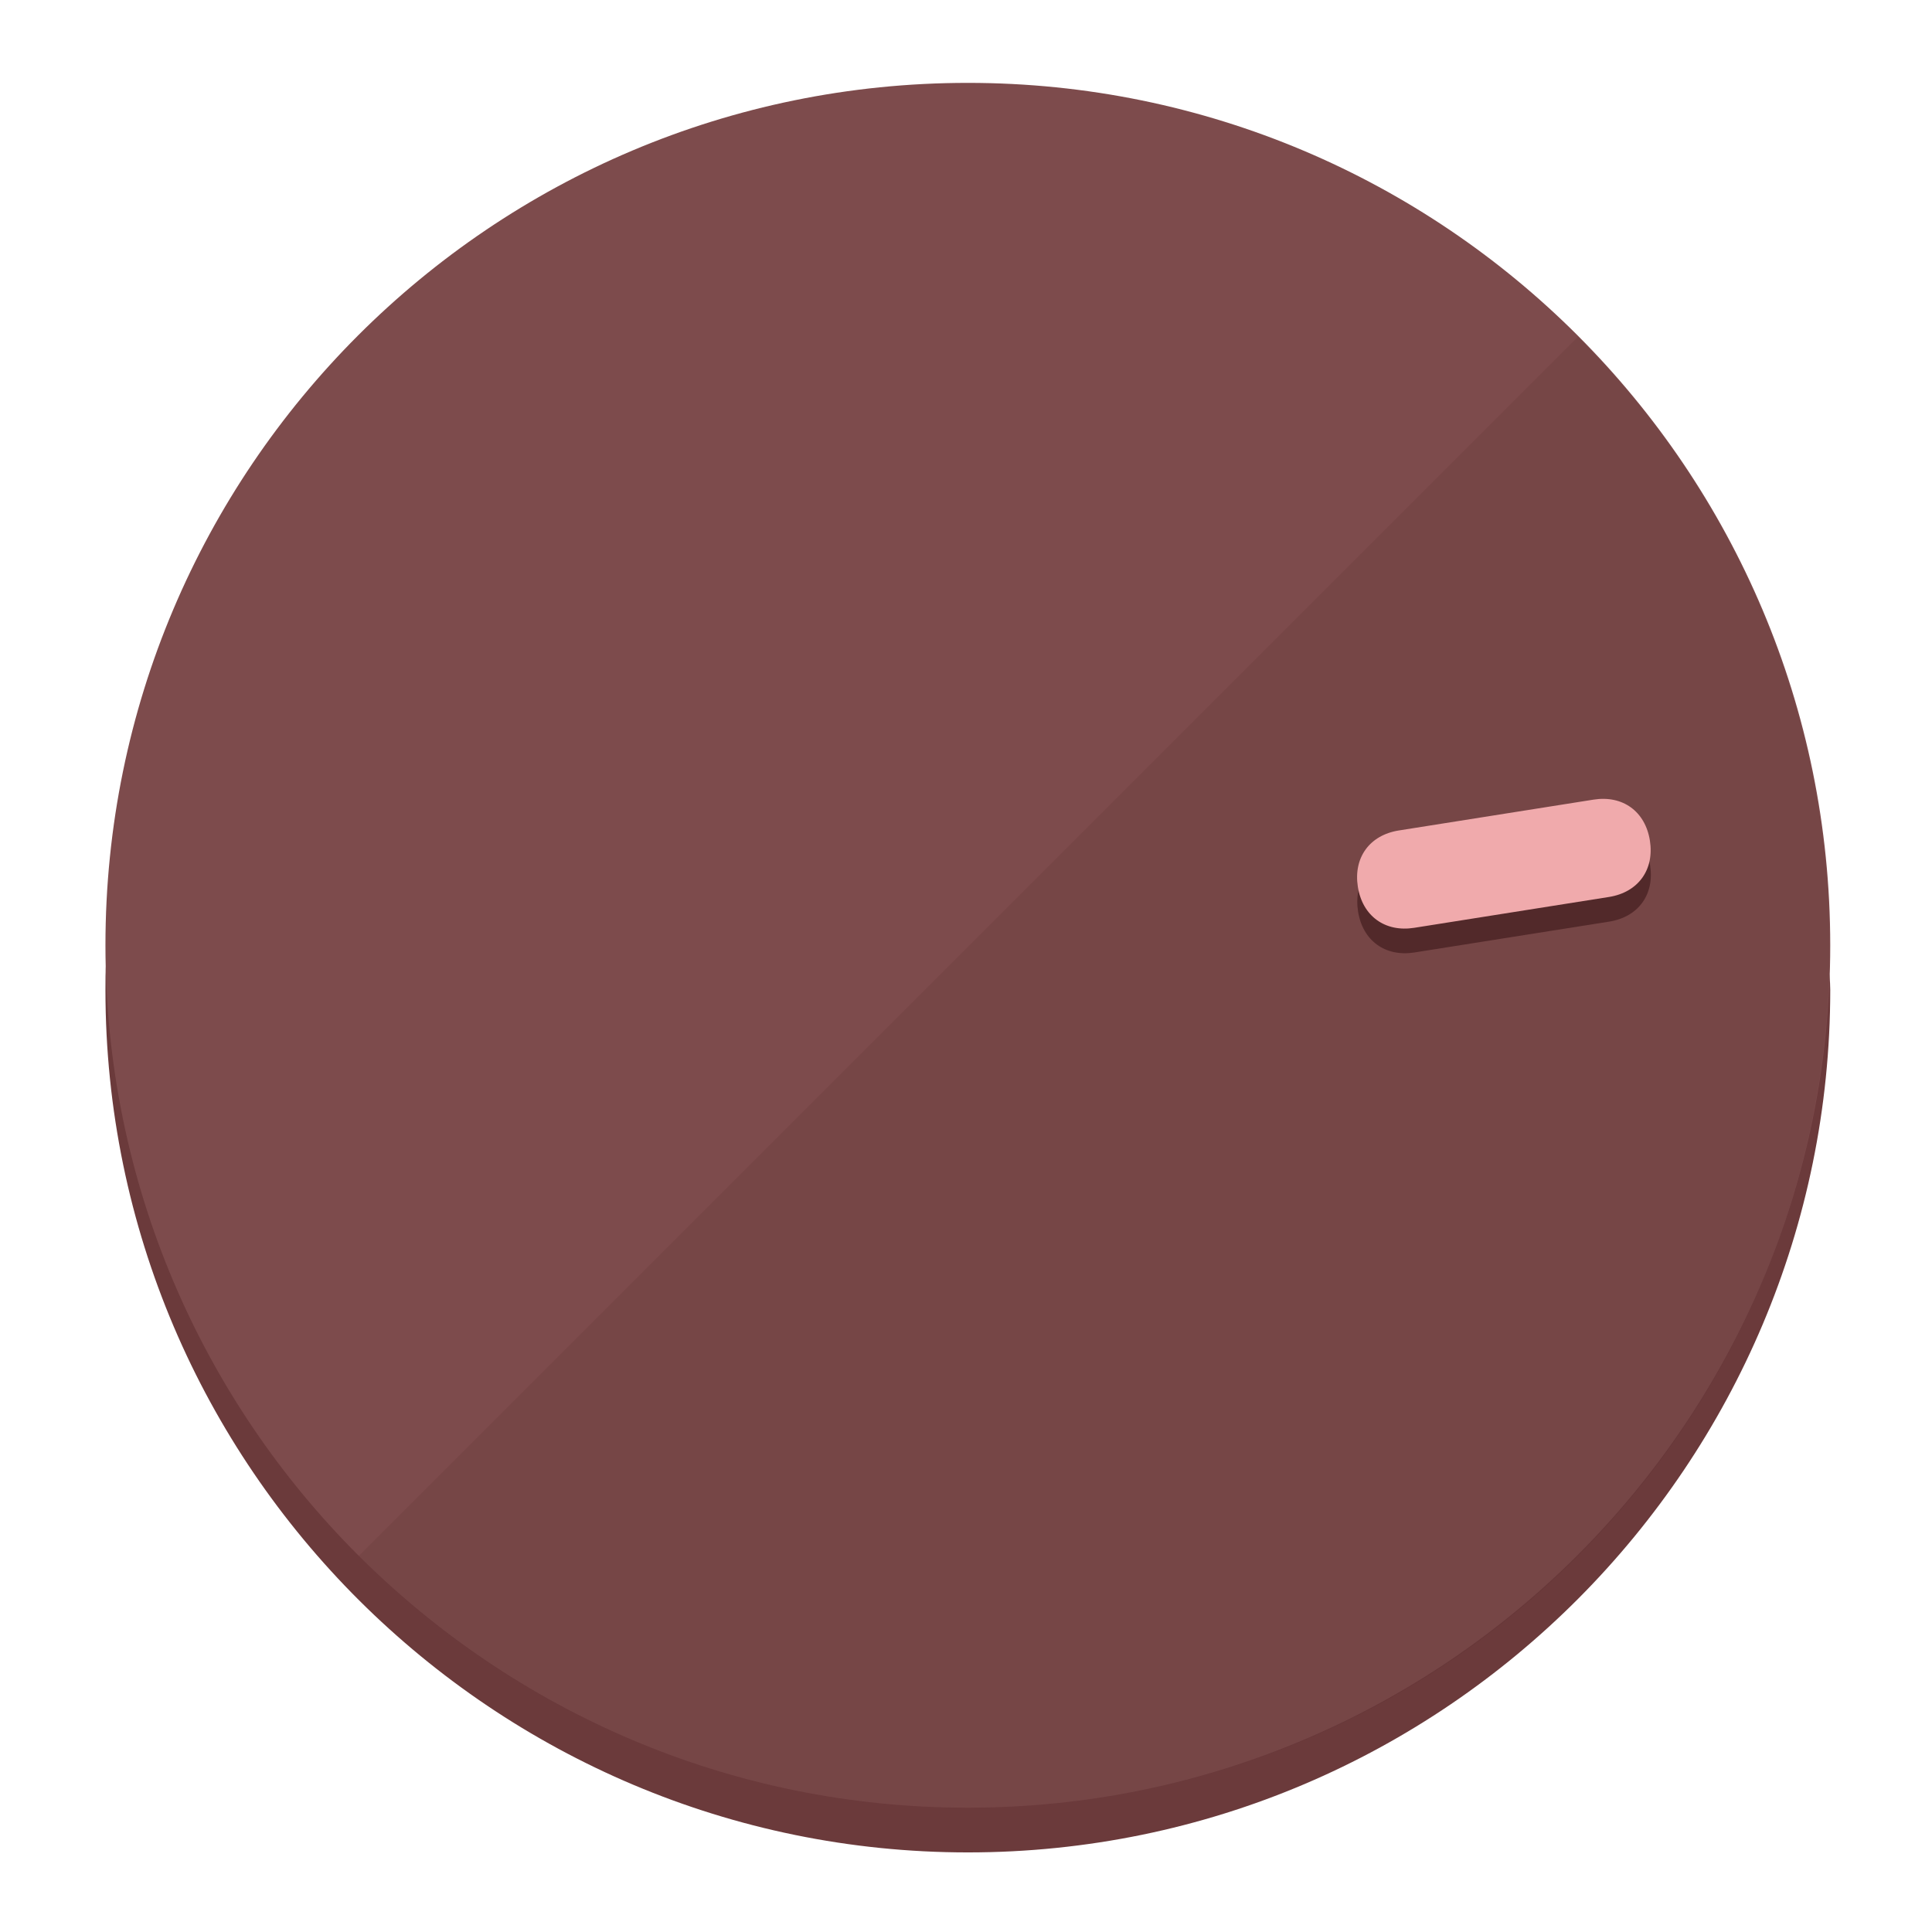
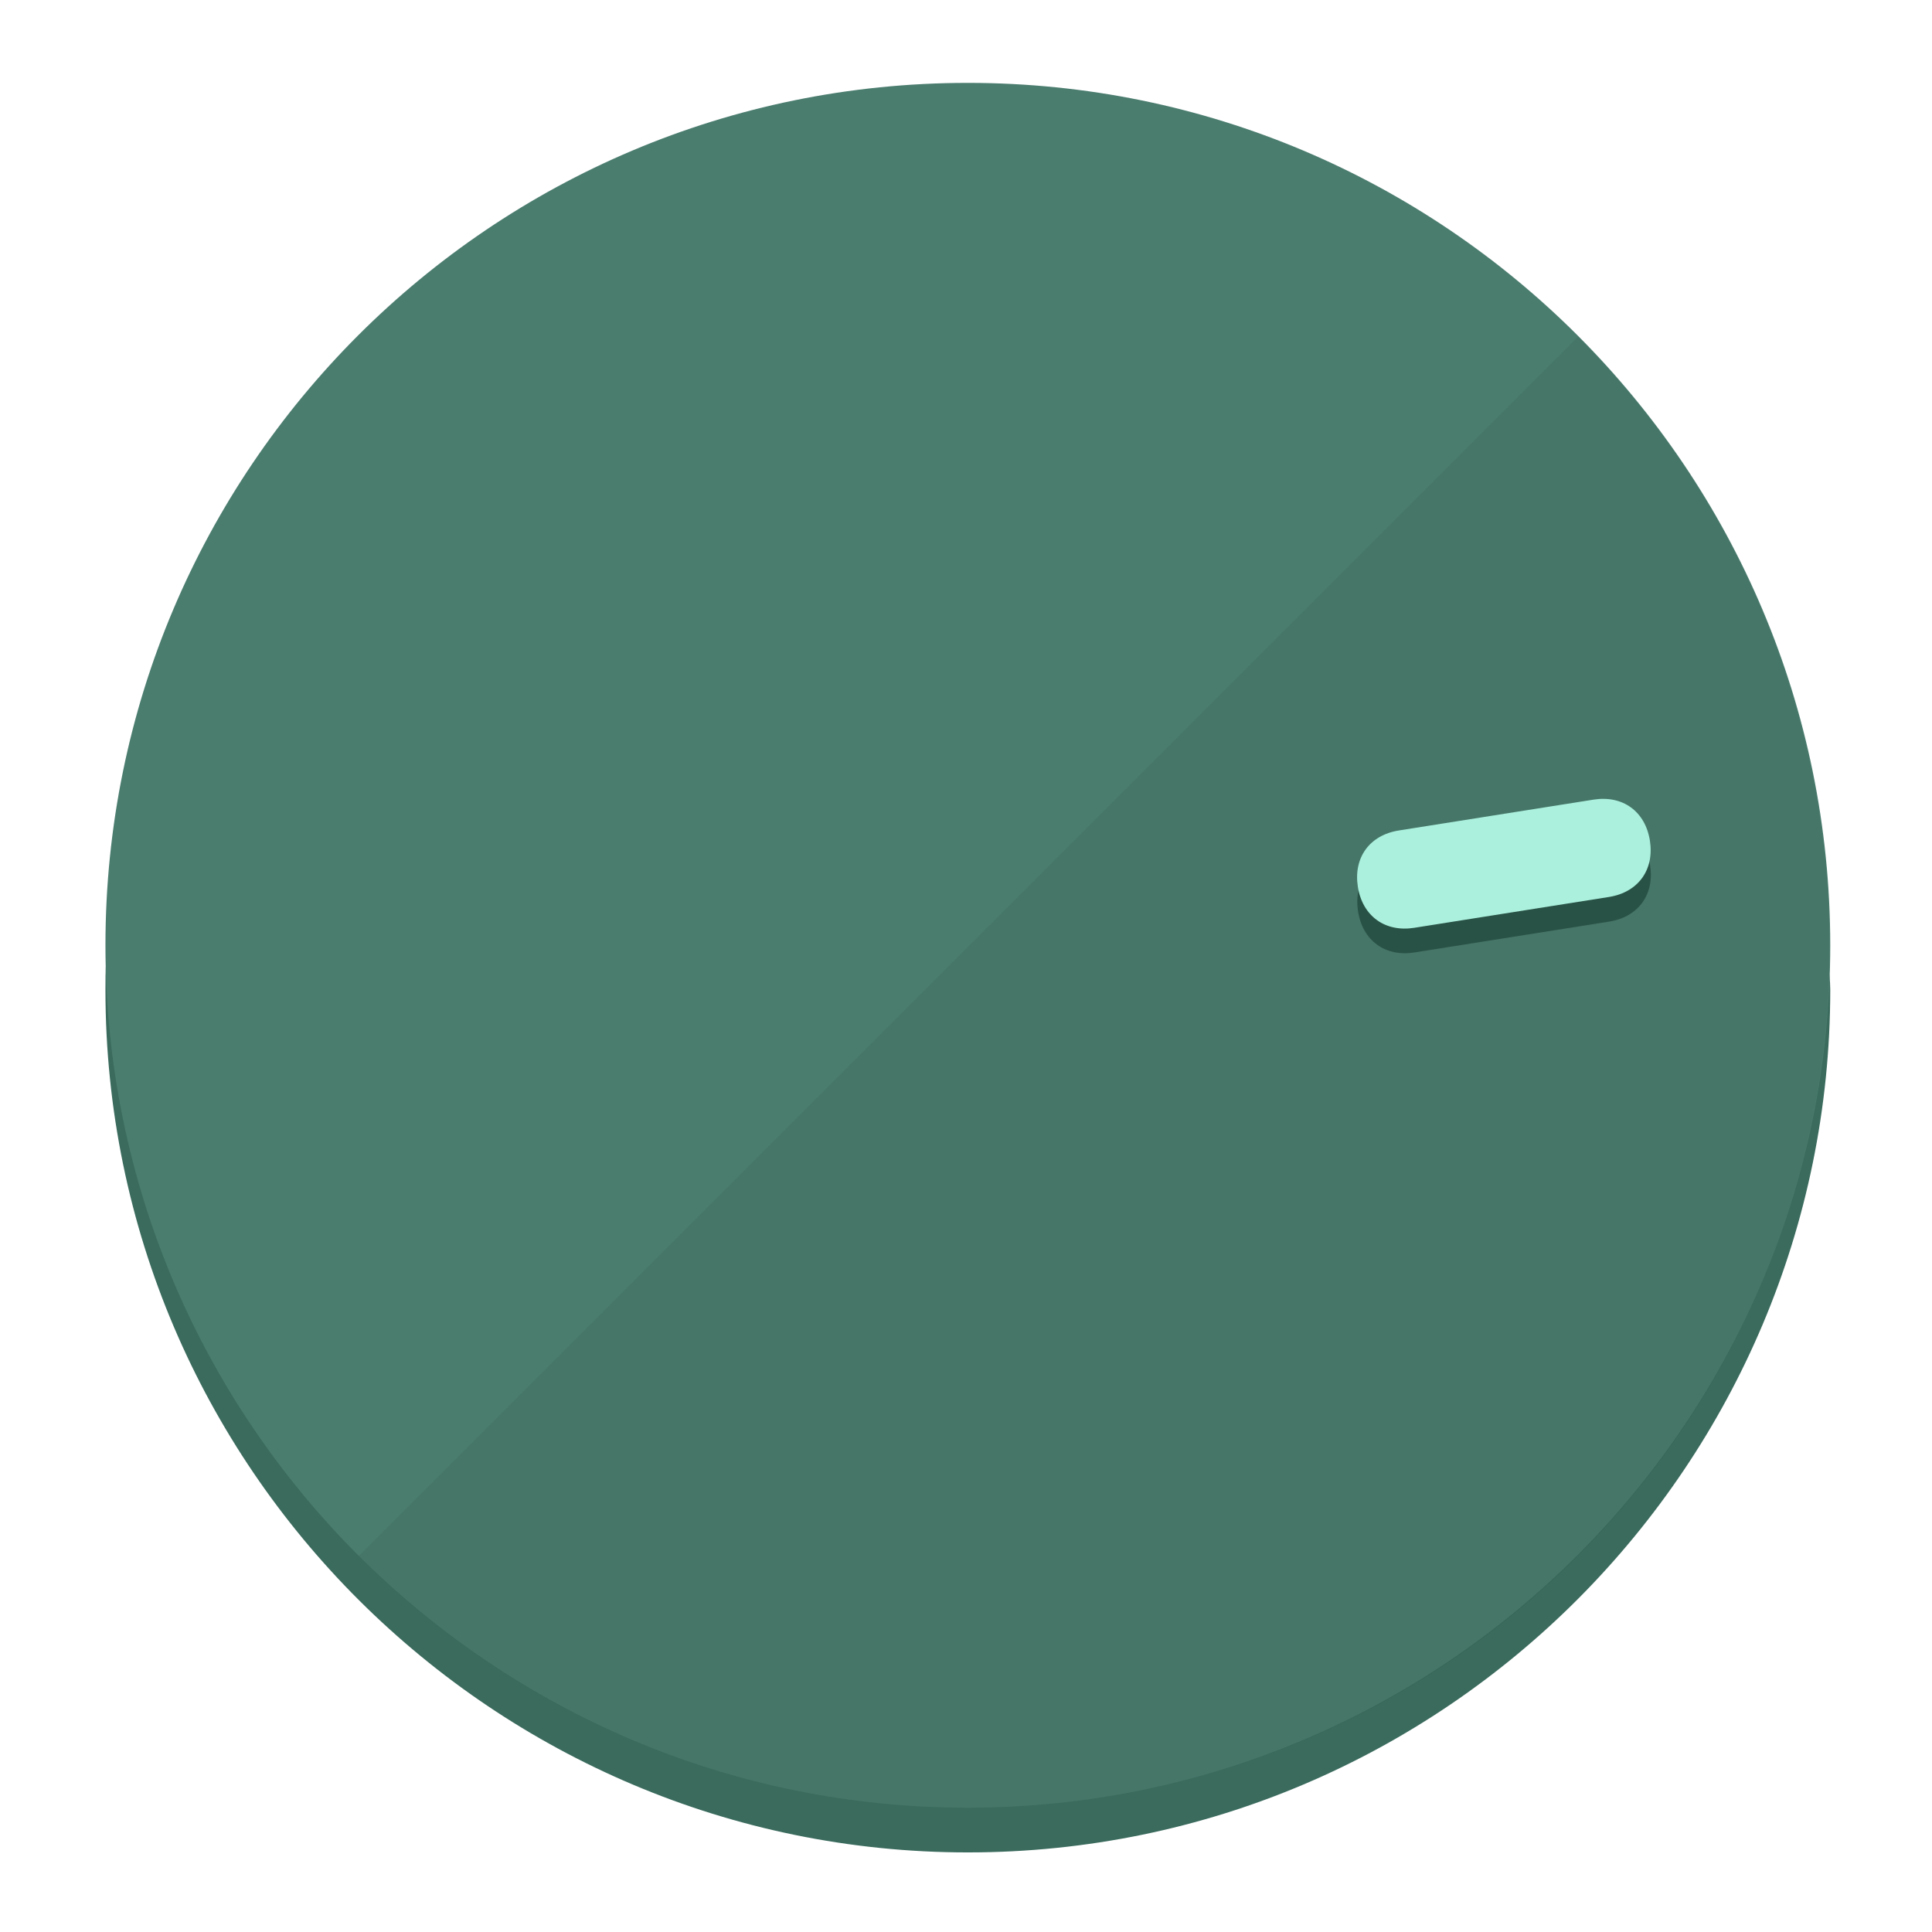
<svg xmlns="http://www.w3.org/2000/svg" height="120px" width="120px" version="1.1" id="Layer_1" viewBox="0 0 496.8 496.8" xml:space="preserve">
  <defs id="defs23" />
  <g id="g3158">
-     <path style="display:inline;fill:#6B3A3B;fill-opacity:1;stroke-width:1.584" d="m 248.875,445.92 c 116.582,0 212.89,-91.238 220.493,-205.286 0,5.069 1.267,8.87 1.267,13.939 0,121.651 -98.842,221.76 -221.76,221.76 -121.651,0 -221.76,-98.842 -221.76,-221.76 0,-5.069 0,-8.87 1.267,-13.939 7.603,114.048 103.91,205.286 220.493,205.286 z" id="path8" />
-     <circle style="display:inline;fill:#7D4B4C;fill-opacity:1;stroke-width:1.584" cx="248.875" cy="243.071" r="221.76" id="circle12" />
-     <path style="display:inline;fill:#52292A;fill-opacity:0.154;stroke-width:1.587" d="m 405.744,86.606 c 86.308,86.308 86.308,227.193 0,313.5 -86.308,86.308 -227.193,86.308 -313.5,0" id="path14" />
+     <path style="display:inline;fill:#3A6B5D;fill-opacity:1;stroke-width:1.584" d="m 248.875,445.92 c 116.582,0 212.89,-91.238 220.493,-205.286 0,5.069 1.267,8.87 1.267,13.939 0,121.651 -98.842,221.76 -221.76,221.76 -121.651,0 -221.76,-98.842 -221.76,-221.76 0,-5.069 0,-8.87 1.267,-13.939 7.603,114.048 103.91,205.286 220.493,205.286 z" id="path8" />
+     <circle style="display:inline;fill:#4B7D6F;fill-opacity:1;stroke-width:1.584" cx="248.875" cy="243.071" r="221.76" id="circle12" />
+     <path style="display:inline;fill:#295246;fill-opacity:0.154;stroke-width:1.587" d="m 405.744,86.606 c 86.308,86.308 86.308,227.193 0,313.5 -86.308,86.308 -227.193,86.308 -313.5,0" id="path14" />
  </g>
  <g id="g3198">
    <circle style="display:none;fill:#000000;fill-opacity:0;stroke-width:1.584" cx="279.452" cy="-207.304" r="221.76" id="circle12-3" transform="rotate(81)" />
-     <path style="display:inline;fill:#52292A;fill-opacity:1;stroke-width:1.584" d="m 363.714,244.919 c -7.51,1.189 -13.309,-3.024 -14.498,-10.534 v 0 c -1.189,-7.51 3.024,-13.309 10.534,-14.498 l 50.064,-7.929 c 7.51,-1.189 13.309,3.024 14.498,10.534 v 0 c 1.189,7.51 -3.024,13.309 -10.534,14.498 z" id="path3789" />
-     <path style="display:inline;fill:#F0AAAC;stroke-width:1.584" d="m 363.662,238.58 c -7.51,1.189 -13.309,-3.024 -14.498,-10.534 v 0 c -1.189,-7.51 3.024,-13.309 10.534,-14.498 l 50.064,-7.929 c 7.51,-1.189 13.309,3.024 14.498,10.534 v 0 c 1.189,7.51 -3.024,13.309 -10.534,14.498 z" id="path915" />
+     <path style="display:inline;fill:#295246;fill-opacity:1;stroke-width:1.584" d="m 363.714,244.919 c -7.51,1.189 -13.309,-3.024 -14.498,-10.534 v 0 c -1.189,-7.51 3.024,-13.309 10.534,-14.498 l 50.064,-7.929 c 7.51,-1.189 13.309,3.024 14.498,10.534 v 0 c 1.189,7.51 -3.024,13.309 -10.534,14.498 z" id="path3789" />
+     <path style="display:inline;fill:#AAF0DC;stroke-width:1.584" d="m 363.662,238.58 c -7.51,1.189 -13.309,-3.024 -14.498,-10.534 v 0 c -1.189,-7.51 3.024,-13.309 10.534,-14.498 l 50.064,-7.929 c 7.51,-1.189 13.309,3.024 14.498,10.534 v 0 c 1.189,7.51 -3.024,13.309 -10.534,14.498 z" id="path915" />
  </g>
</svg>
